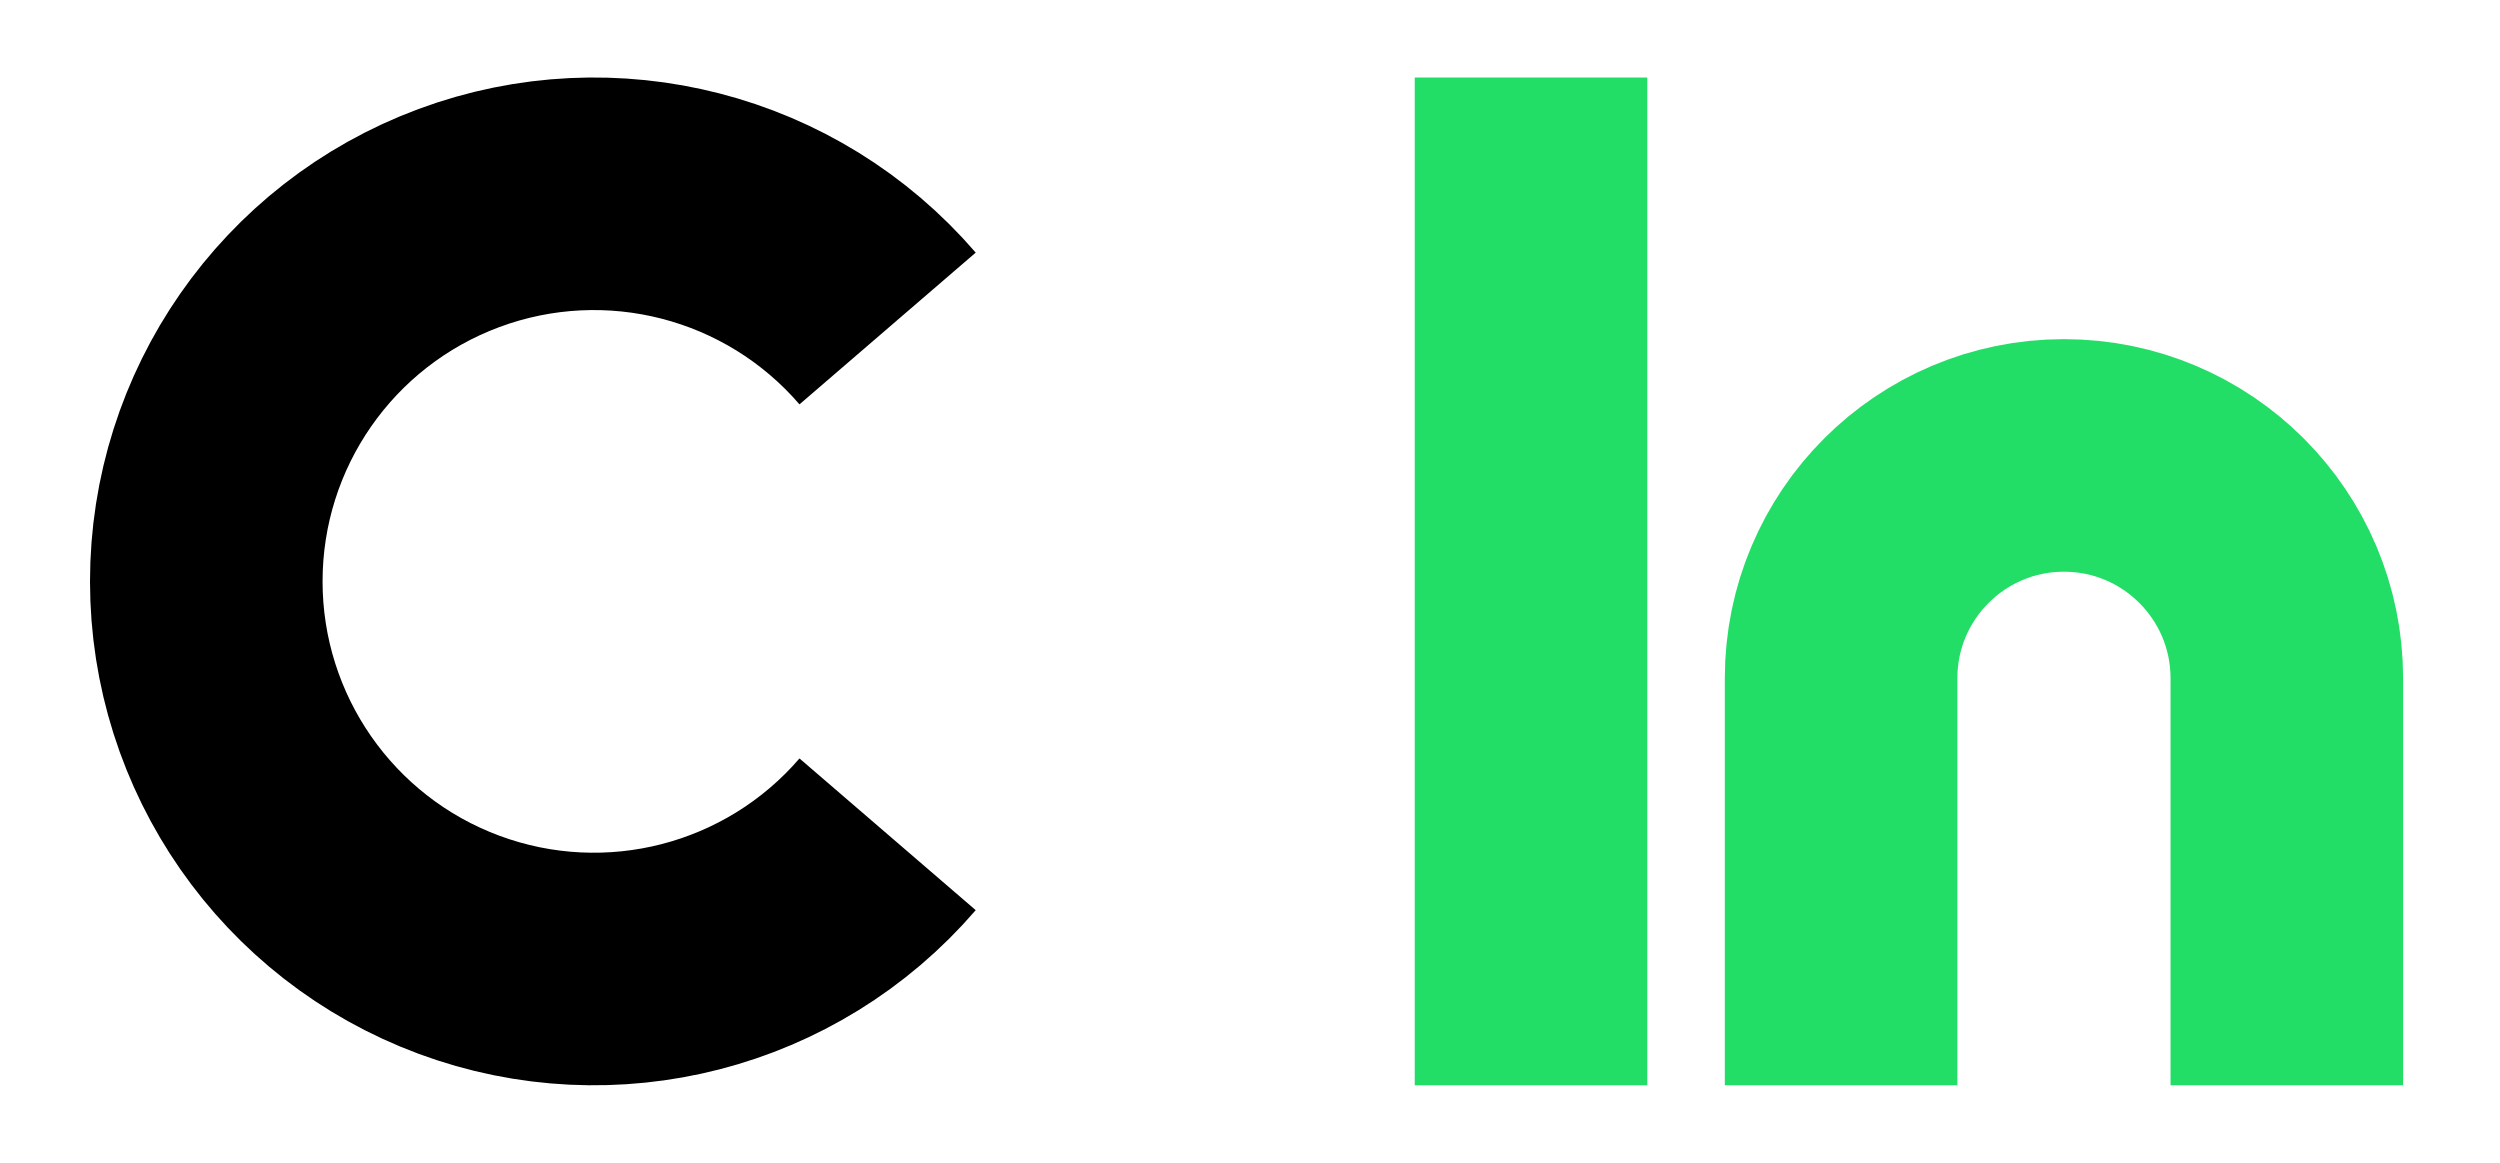
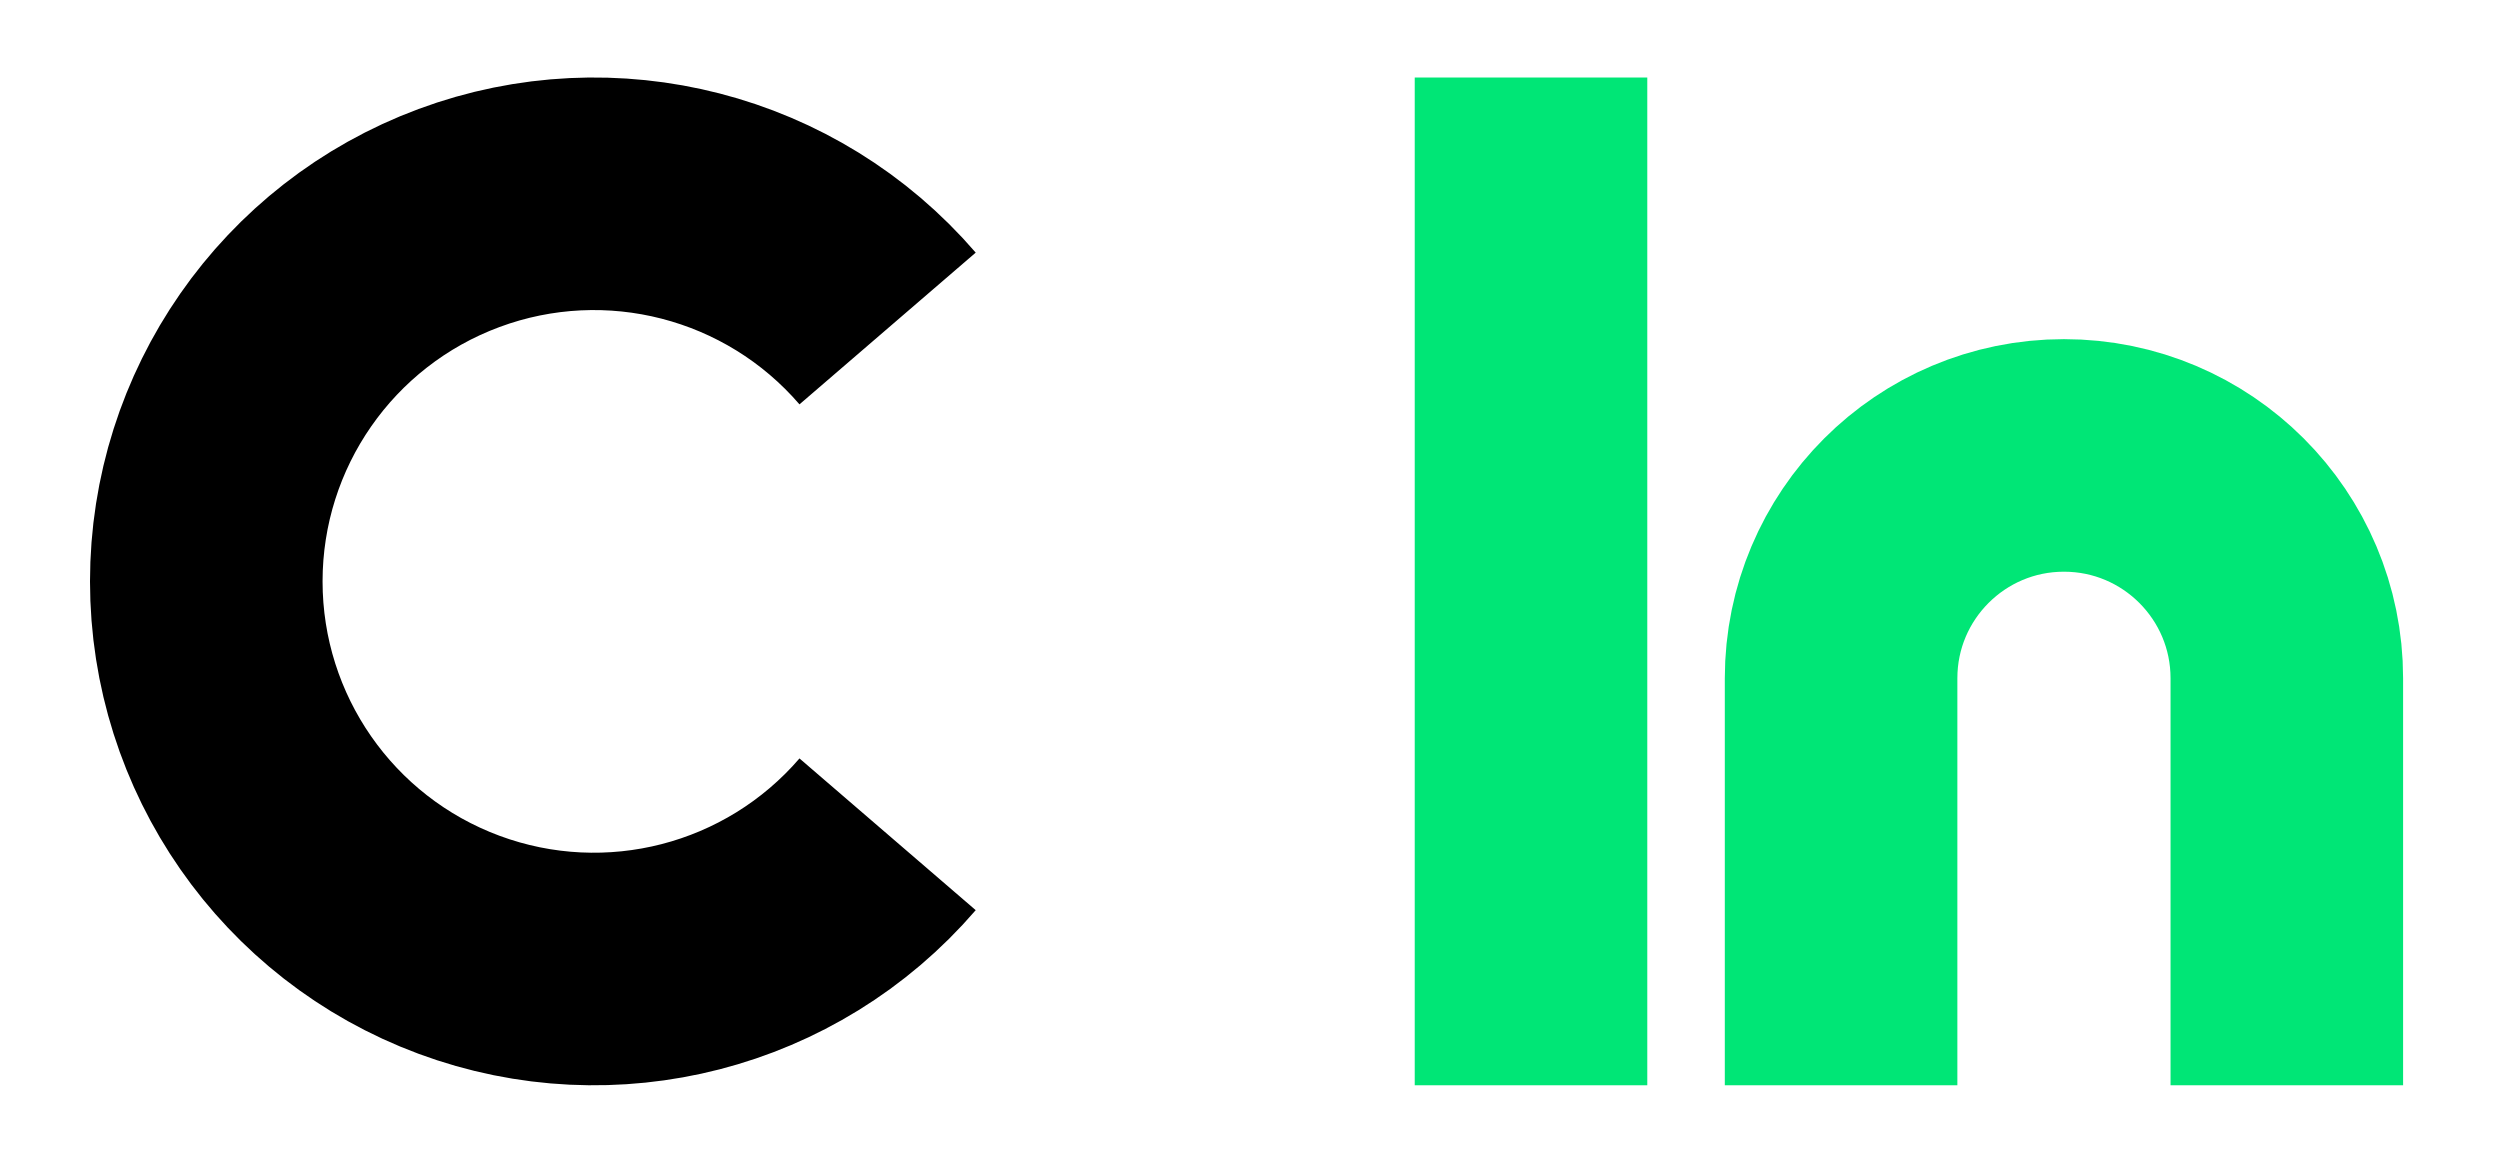
<svg xmlns="http://www.w3.org/2000/svg" viewBox="0 0 258 120" fill="none" role="img" aria-label="ChqIn">
  <path d="M91.6 33.9 A40 40 0 1 0 91.6 86.1" stroke="currentColor" stroke-width="24" stroke-linecap="butt" />
-   <rect x="146" y="8" width="24" height="104" fill="#22DD66" />
-   <path d="M190 112 V70 a23 23 0 0 1 46 0 V112" stroke="#22DD66" stroke-width="24" stroke-linecap="butt" />
+   <rect x="146" y="8" width="24" height="104" fill="#00E676" />
+   <path d="M190 112 V70 a23 23 0 0 1 46 0 V112" stroke="#00E676" stroke-width="24" stroke-linecap="butt" />
</svg>
